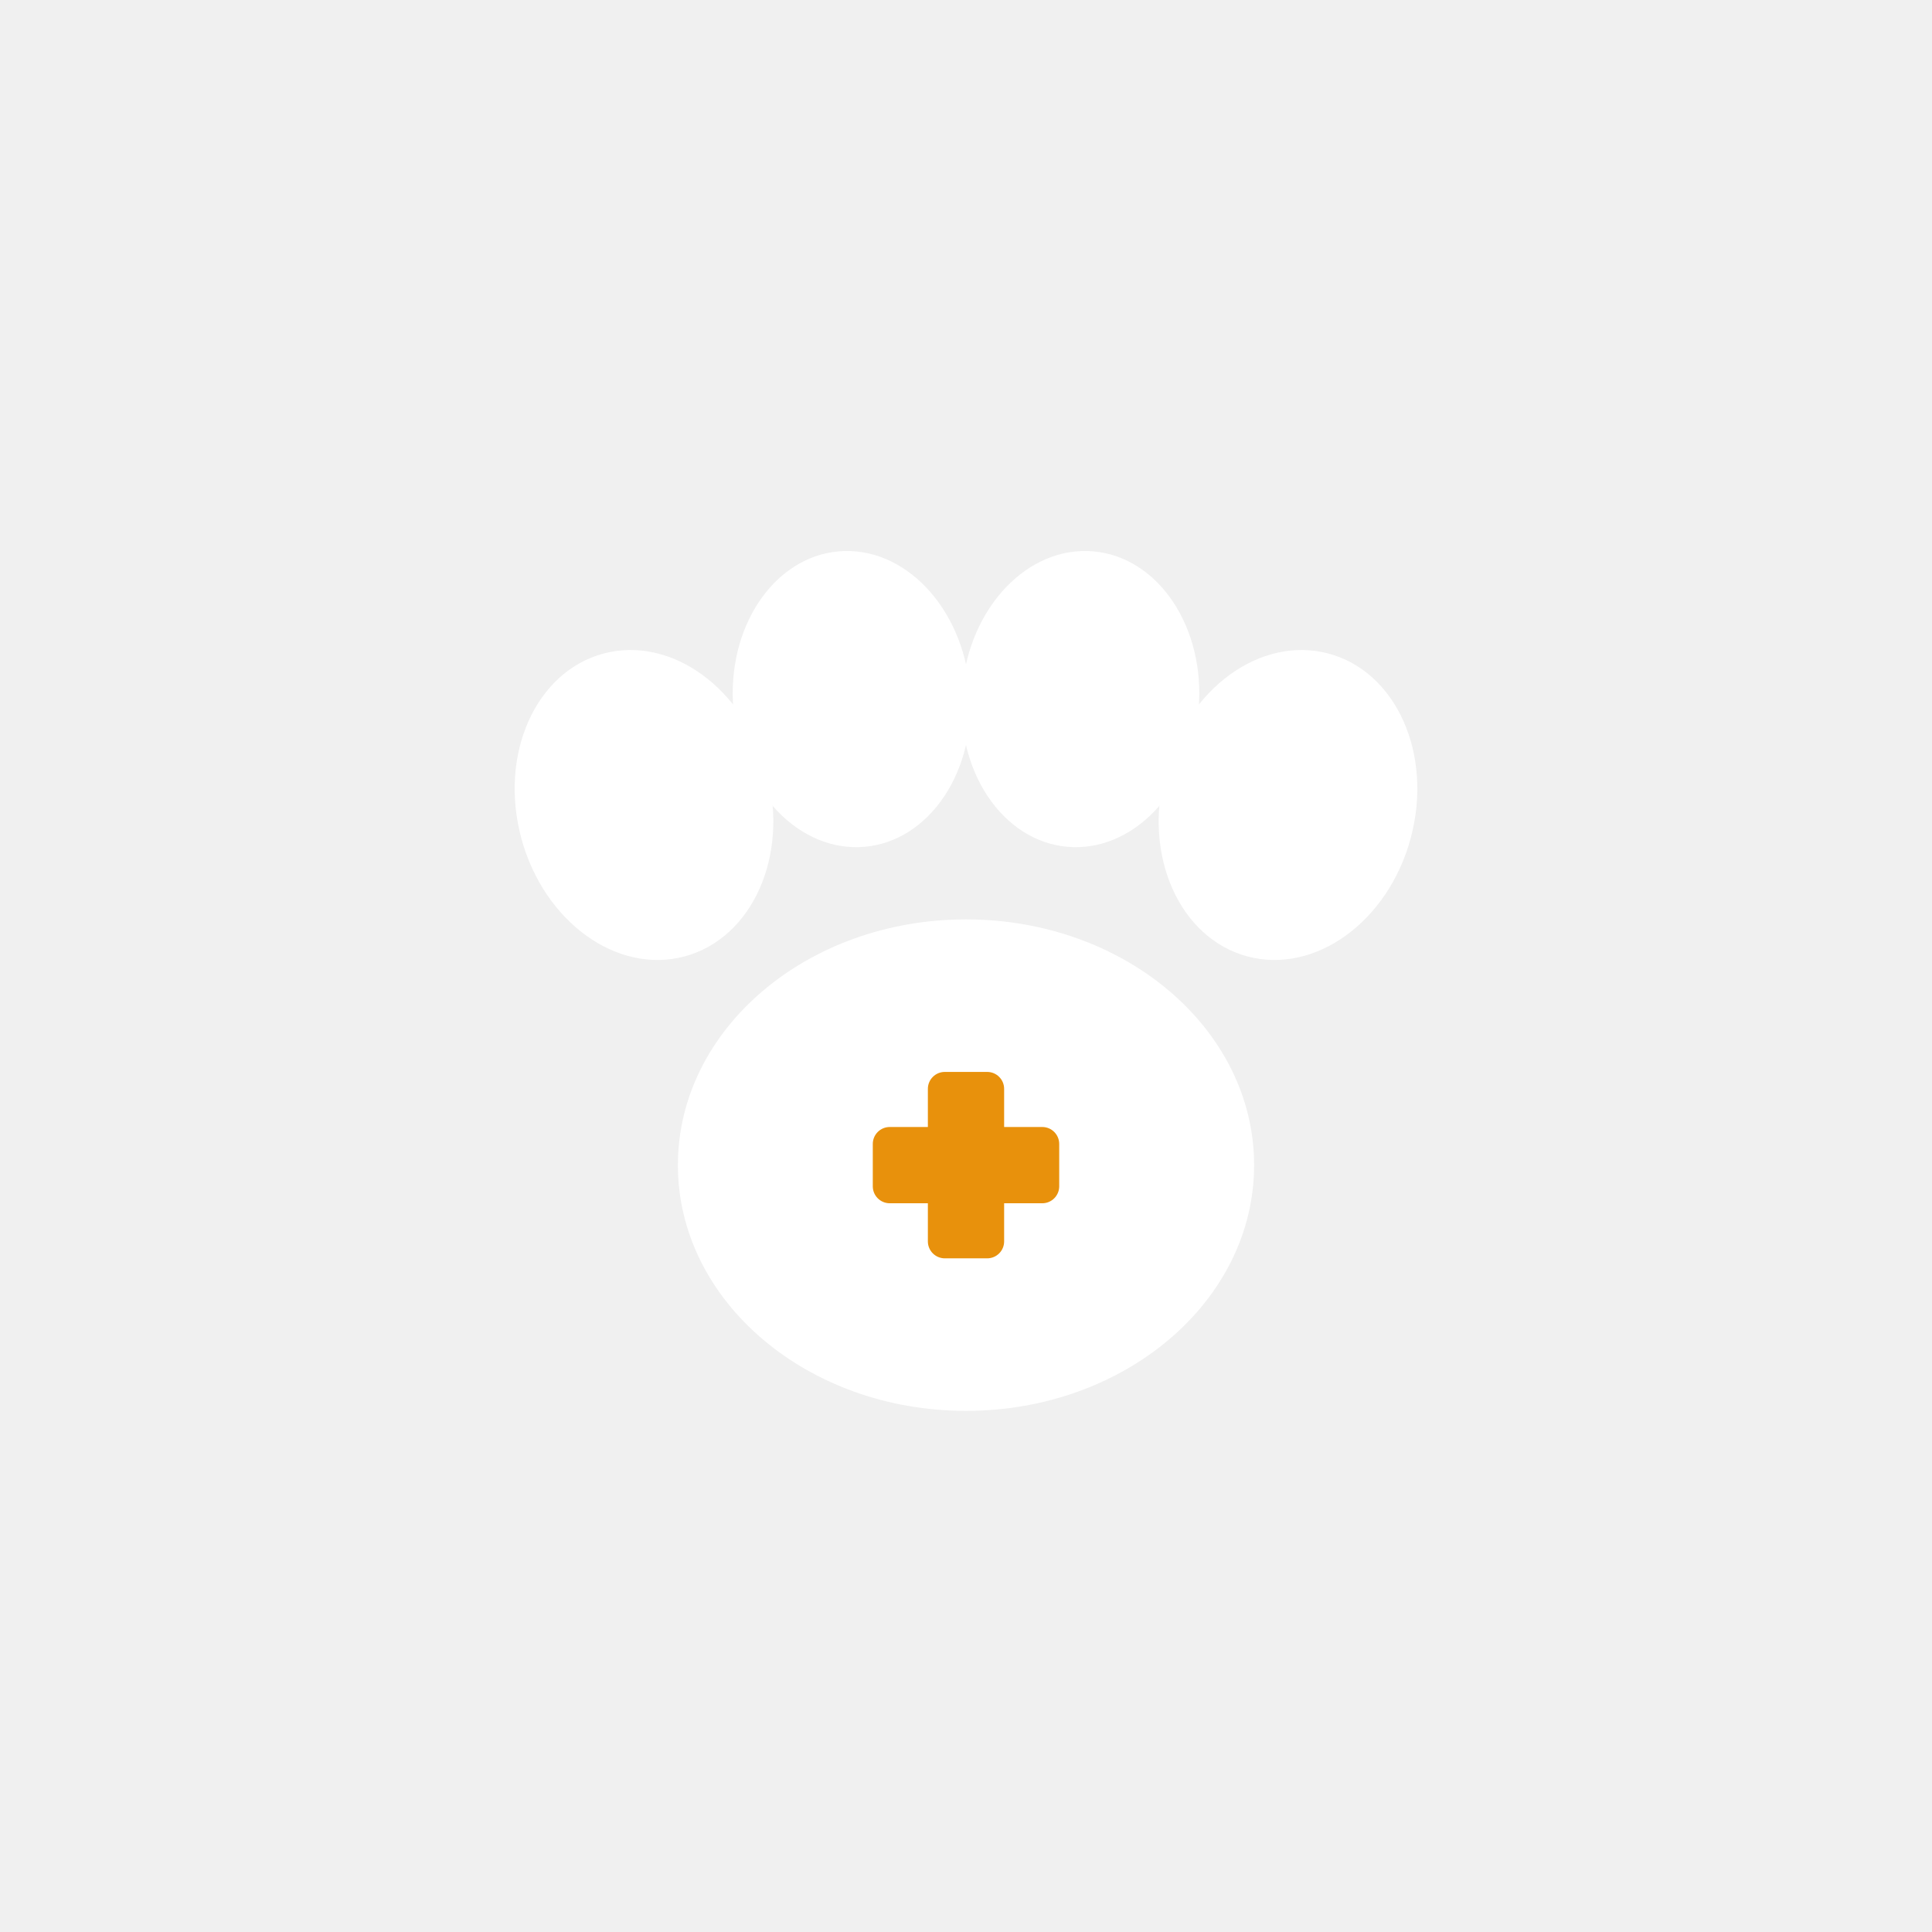
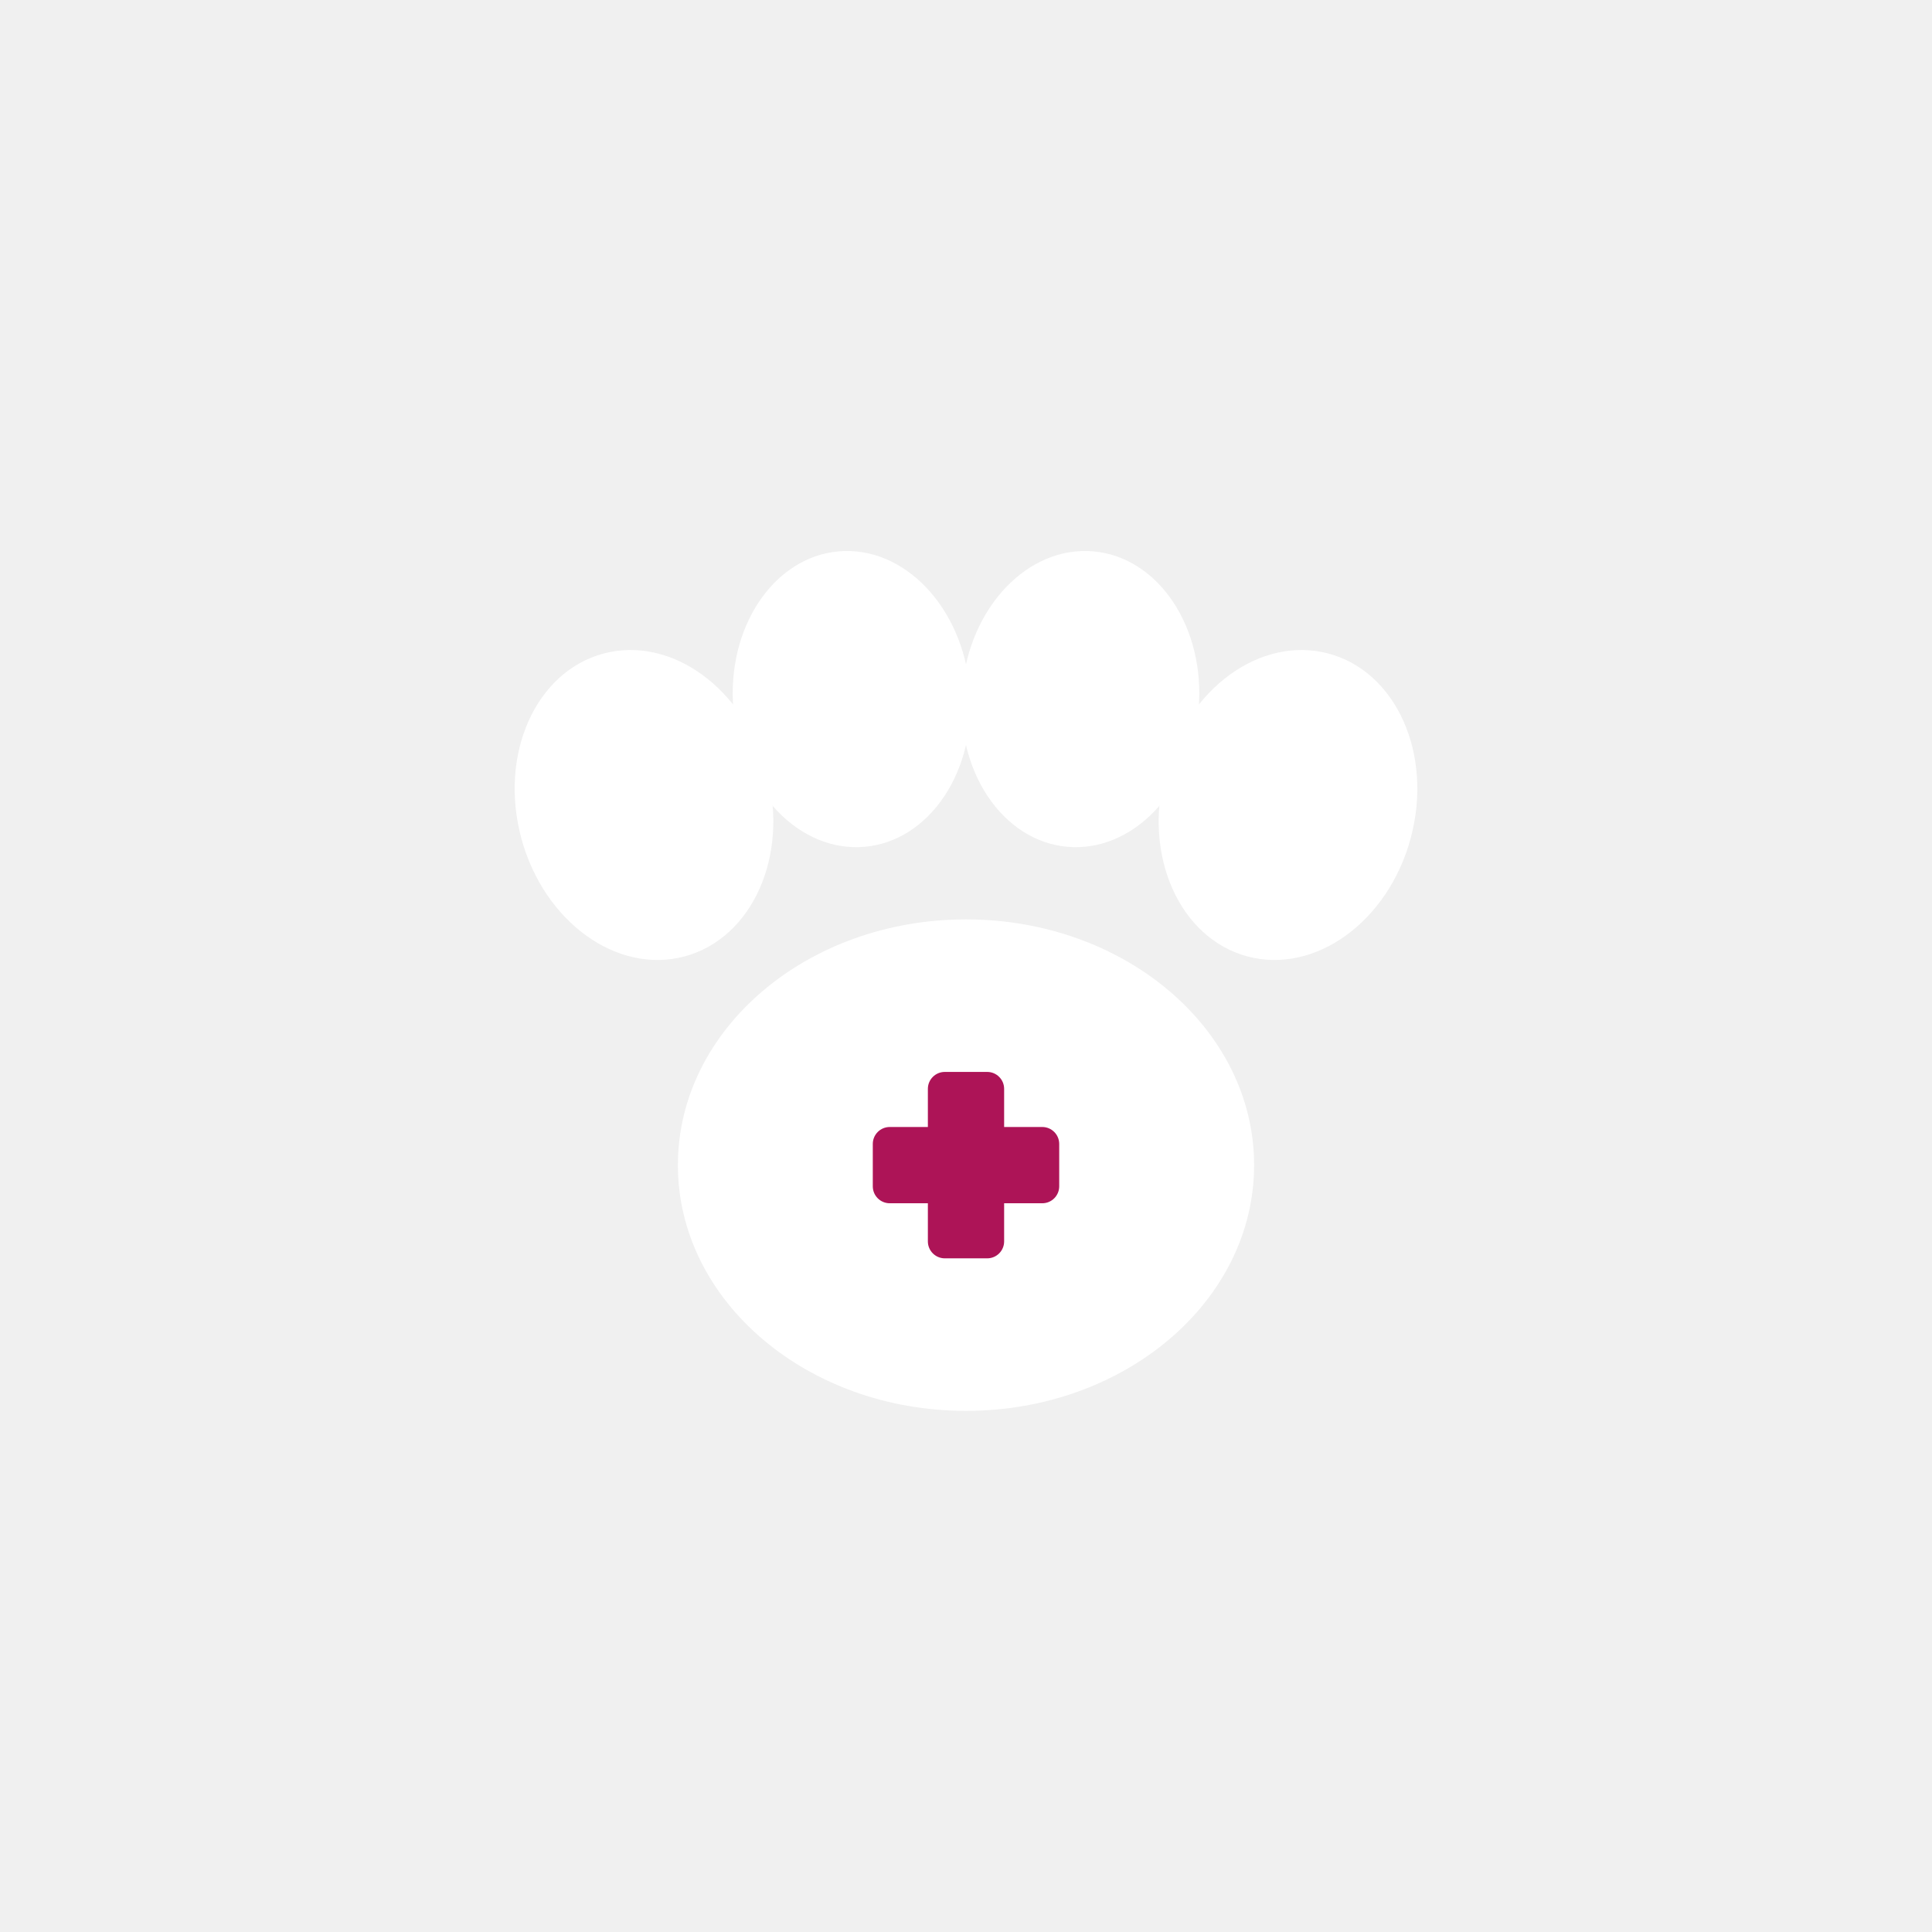
<svg xmlns="http://www.w3.org/2000/svg" width="456" height="456" viewBox="0 0 456 456" version="1.1">
  <ellipse cx="228" cy="275" rx="68" ry="58" fill="#FFFFFF" />
  <ellipse cx="152" cy="190" rx="30" ry="37" transform="rotate(-15, 152, 190)" fill="#FFFFFF" />
  <ellipse cx="201" cy="165" rx="28" ry="35" transform="rotate(-5, 201, 165)" fill="#FFFFFF" />
  <ellipse cx="255" cy="165" rx="28" ry="35" transform="rotate(5, 255, 165)" fill="#FFFFFF" />
  <ellipse cx="304" cy="190" rx="30" ry="37" transform="rotate(15, 304, 190)" fill="#FFFFFF" />
-   <rect x="219" y="253" width="18" height="44" rx="4" fill="#E8910C" />
-   <rect x="206" y="266" width="44" height="18" rx="4" fill="#E8910C" />
+   <rect x="219" y="253" width="18" height="44" rx="4" fill="#AD1457" />
+   <rect x="206" y="266" width="44" height="18" rx="4" fill="#AD1457" />
</svg>
